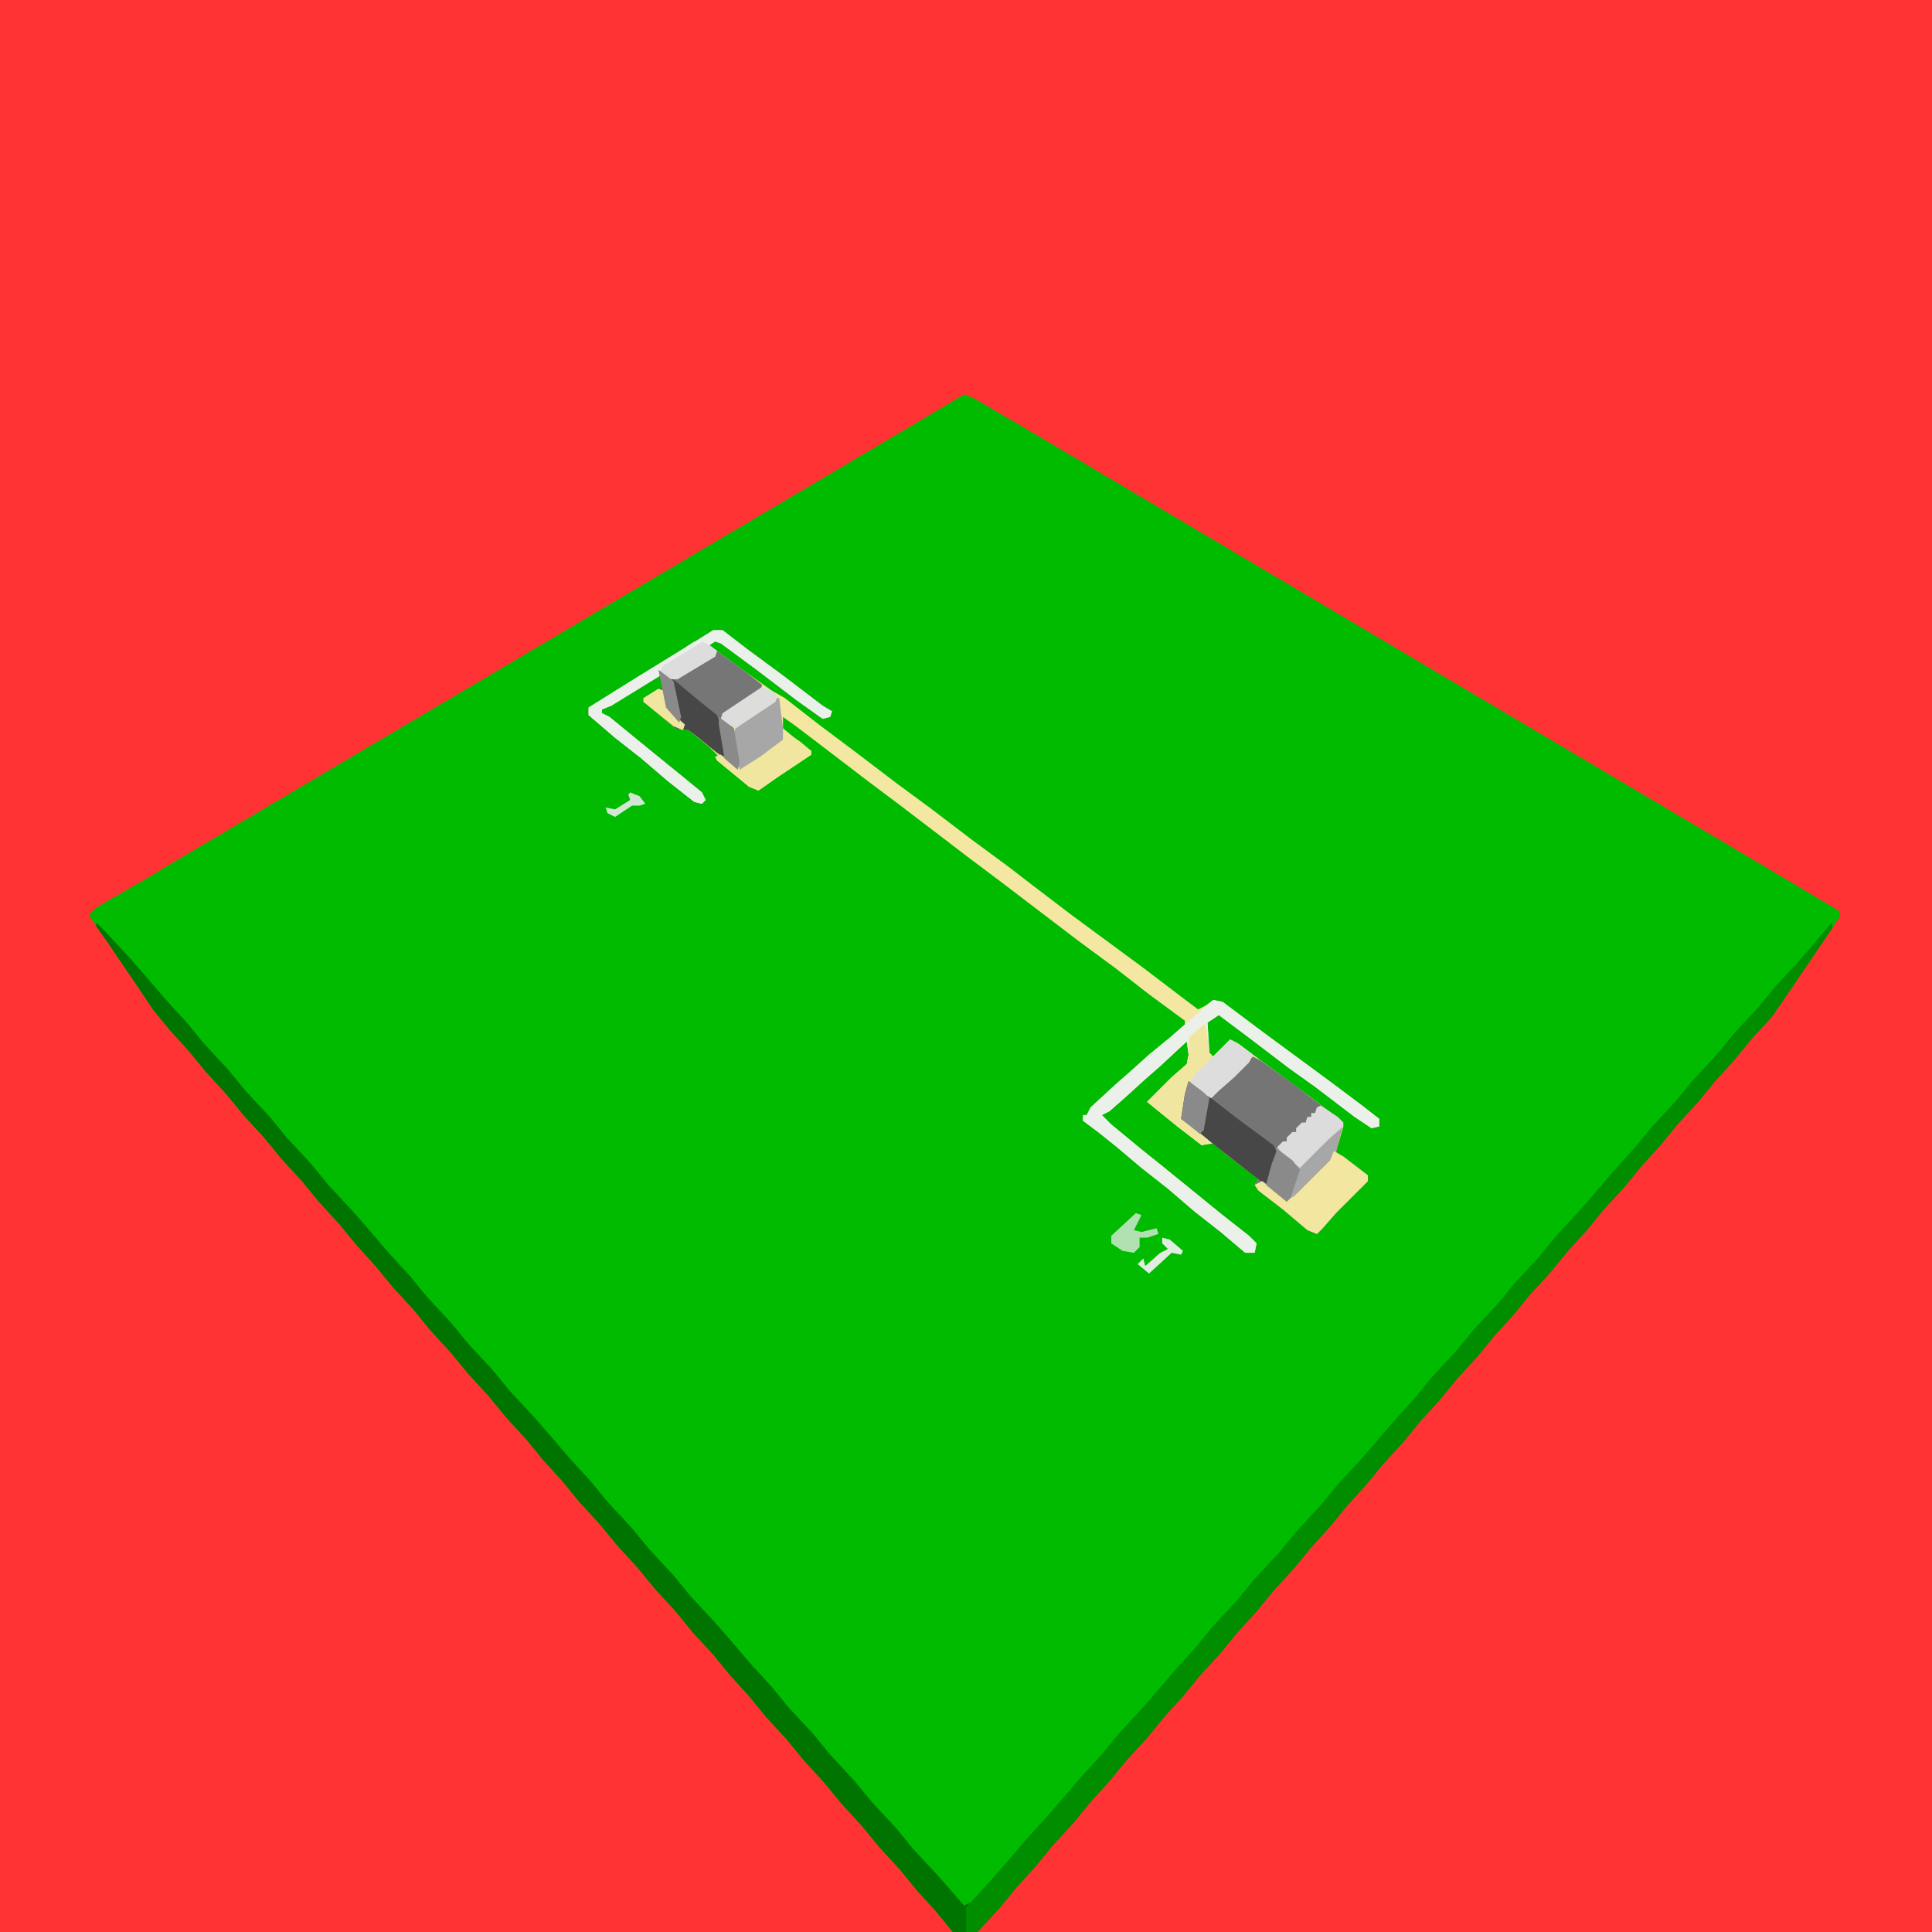
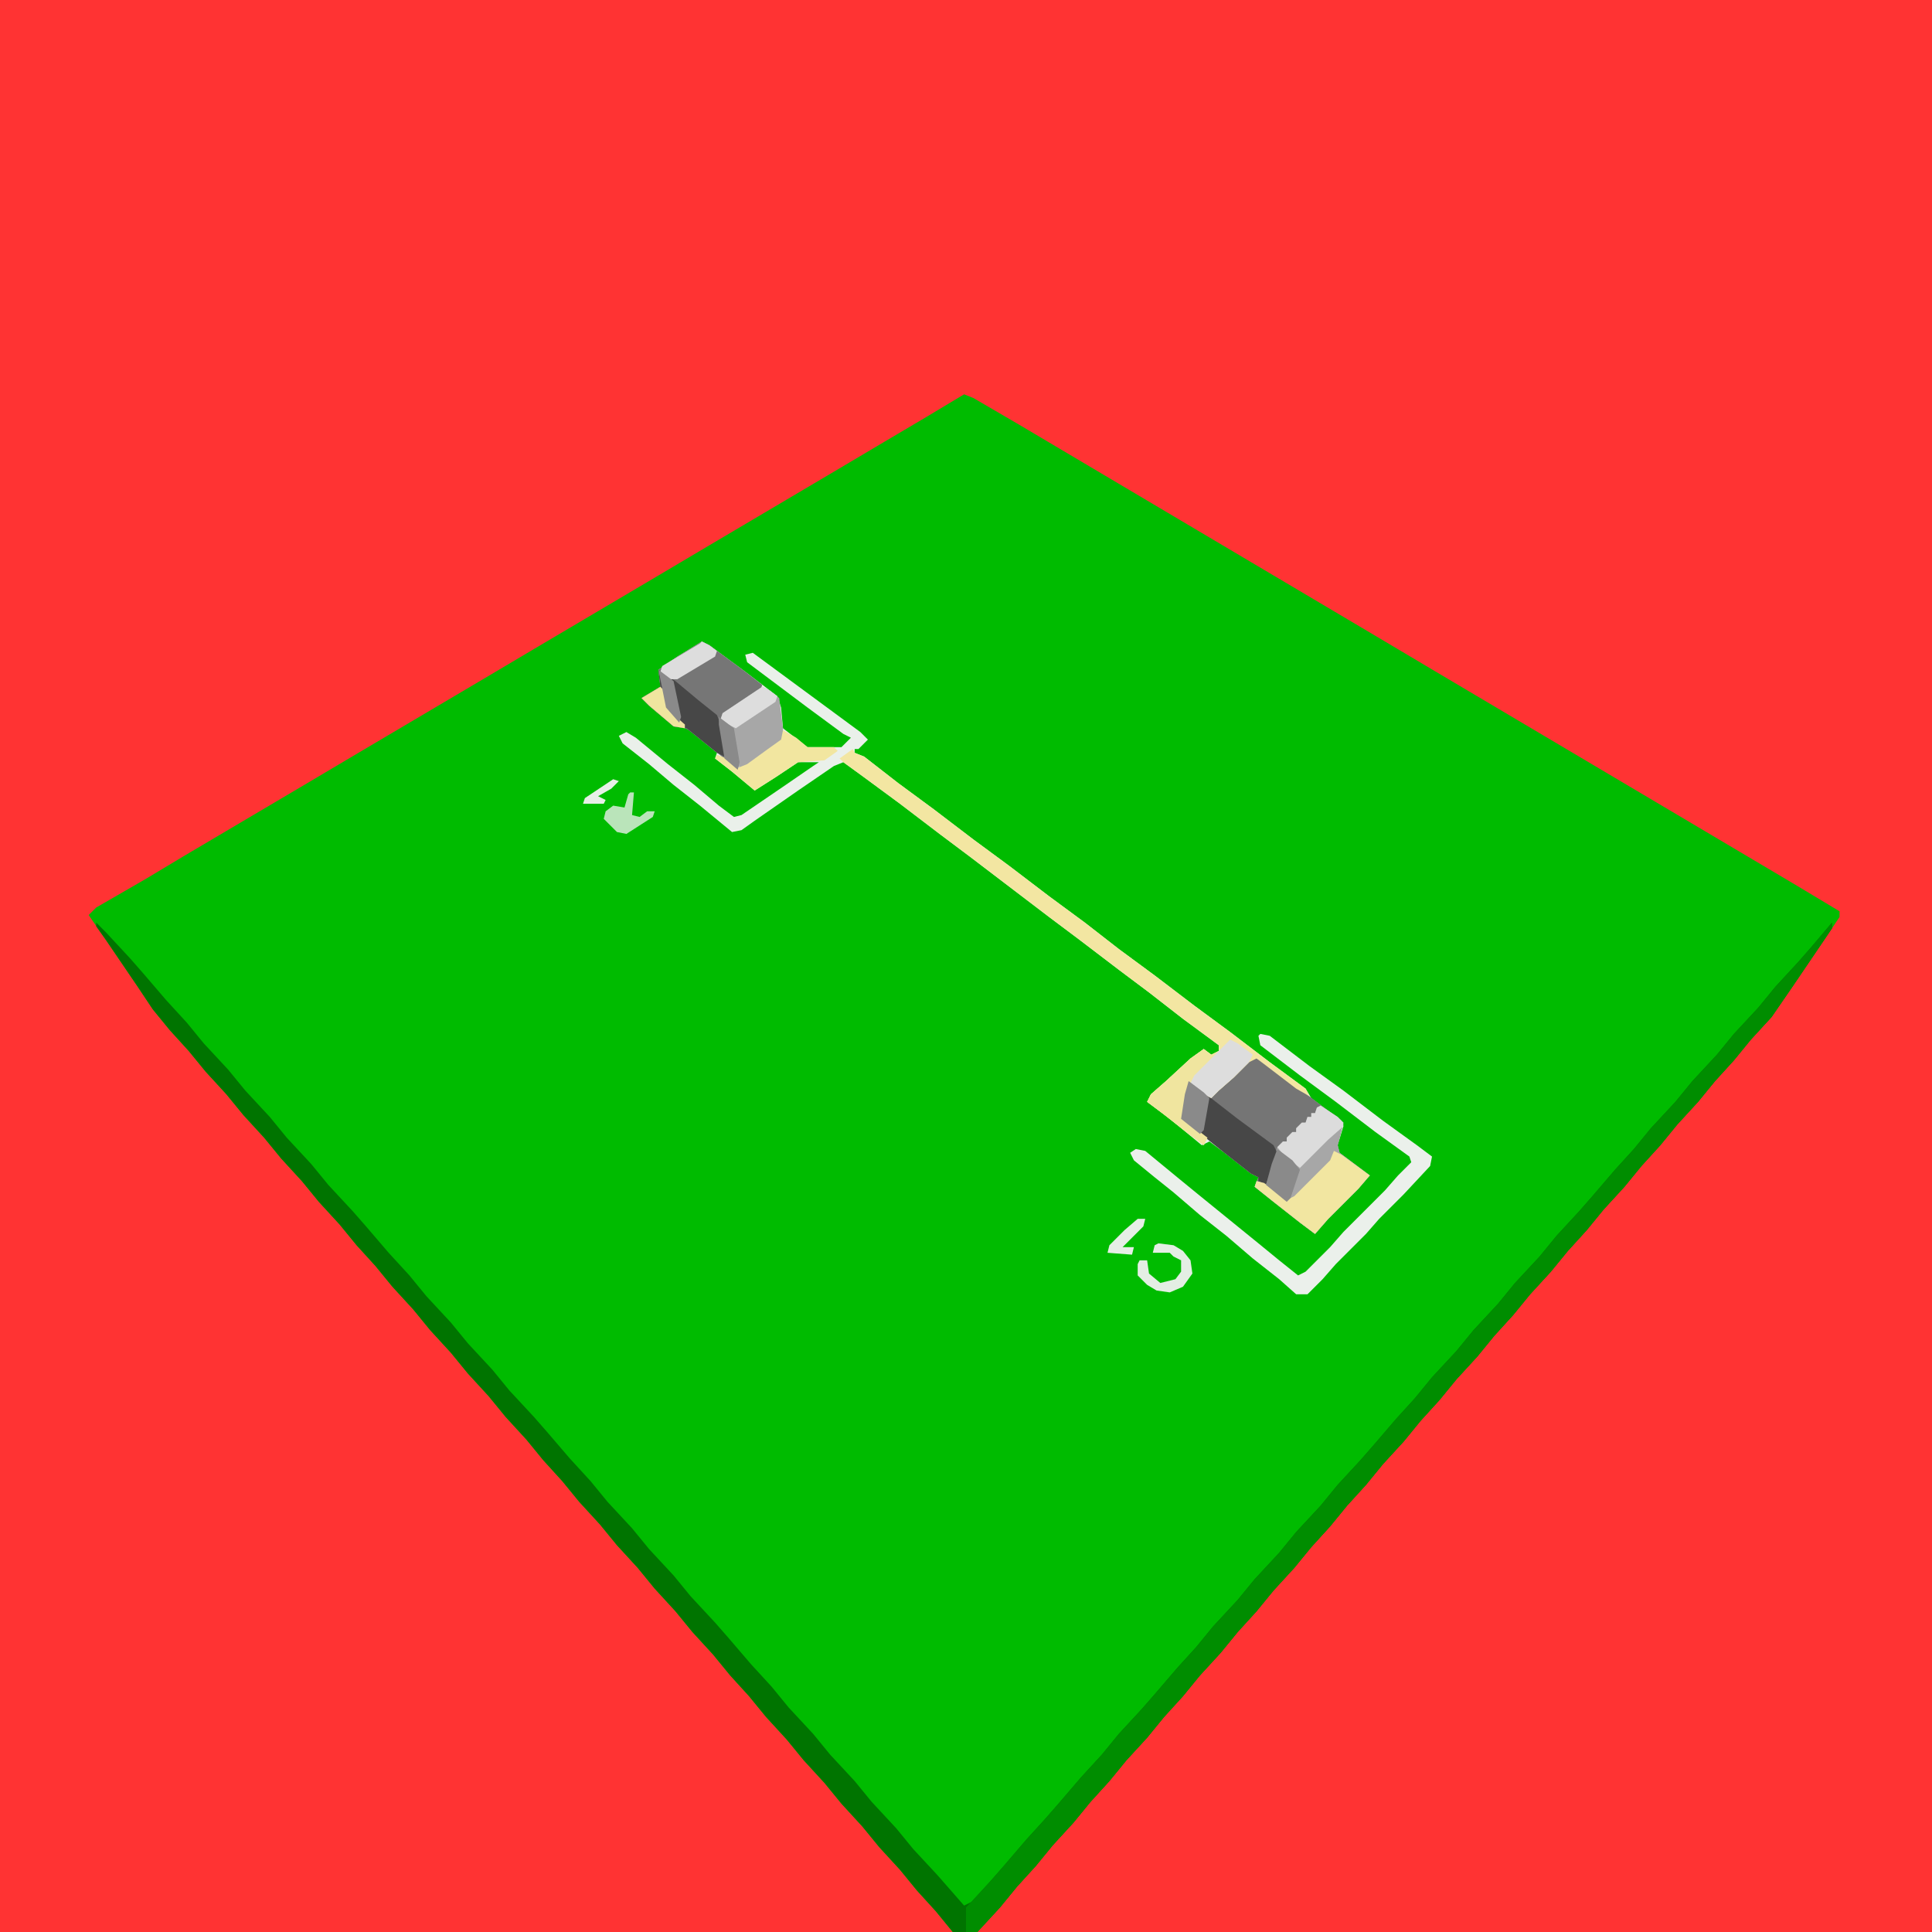
<svg xmlns="http://www.w3.org/2000/svg" version="1.1" width="1024" height="1024">
  <rect width="100%" height="100%" fill="#ff0000" fill-opacity="0.8" />
  <path d="M0,0 L5,2 L29,16 L56,32 L83,48 L110,64 L137,80 L164,96 L191,112 L218,128 L250,147 L277,163 L304,179 L331,195 L358,211 L385,227 L412,243 L439,259 L464,274 L464,277 L456,289 L439,314 L428,330 L417,342 L408,353 L398,364 L389,375 L378,387 L369,398 L359,409 L350,420 L339,432 L330,443 L320,454 L311,465 L300,477 L291,488 L281,499 L272,510 L261,522 L252,533 L242,544 L233,555 L222,567 L213,578 L203,589 L194,600 L184,611 L175,622 L164,634 L155,645 L145,656 L136,667 L125,679 L116,690 L106,701 L97,712 L86,724 L77,735 L67,746 L58,757 L47,769 L38,780 L28,791 L19,802 L7,815 L-6,815 L-15,804 L-25,793 L-34,782 L-45,770 L-54,759 L-65,747 L-74,736 L-85,724 L-94,713 L-105,701 L-114,690 L-124,679 L-133,668 L-144,656 L-153,645 L-164,633 L-173,622 L-184,610 L-193,599 L-204,587 L-213,576 L-223,565 L-232,554 L-243,542 L-252,531 L-263,519 L-272,508 L-283,496 L-292,485 L-303,473 L-312,462 L-322,451 L-331,440 L-342,428 L-351,417 L-362,405 L-371,394 L-382,382 L-391,371 L-402,359 L-411,348 L-421,337 L-430,326 L-438,314 L-455,289 L-464,276 L-460,272 L-434,257 L-414,245 L-392,232 L-370,219 L-348,206 L-321,190 L-299,177 L-277,164 L-255,151 L-228,135 L-206,122 L-184,109 L-162,96 L-135,80 L-113,67 L-91,54 L-69,41 L-42,25 L-20,12 Z " fill="#00BB00" transform="translate(511,209)" />
-   <path d="M0,0 L5,0 L18,10 L37,24 L58,40 L63,43 L62,46 L58,47 L44,37 L23,21 L4,7 L1,6 L-2,8 L17,22 L31,32 L38,36 L56,50 L76,65 L97,81 L116,95 L137,111 L156,125 L169,135 L190,151 L209,165 L228,179 L249,195 L257,201 L261,199 L265,196 L270,197 L290,212 L309,226 L328,240 L344,252 L353,259 L353,263 L349,264 L340,258 L319,242 L305,232 L284,216 L268,204 L262,208 L263,224 L265,226 L274,217 L278,219 L297,233 L316,247 L333,260 L334,263 L330,277 L334,279 L347,289 L347,292 L330,309 L323,317 L320,320 L315,318 L302,307 L289,297 L287,294 L289,291 L272,278 L265,272 L259,273 L246,263 L230,250 L235,245 L243,237 L251,230 L252,225 L251,218 L237,231 L229,238 L218,248 L210,255 L206,257 L211,262 L228,276 L238,284 L254,297 L270,310 L284,321 L288,325 L287,330 L282,330 L269,319 L255,308 L241,296 L227,285 L214,274 L204,266 L196,260 L196,257 L198,257 L200,253 L213,241 L221,234 L231,225 L242,216 L250,209 L250,207 L231,193 L213,179 L194,165 L173,149 L152,133 L136,121 L119,108 L98,92 L82,80 L65,67 L44,51 L37,46 L37,52 L49,62 L52,64 L52,66 L34,78 L24,85 L19,83 L2,69 L1,67 L3,67 L-2,62 L-13,53 L-20,52 L-33,41 L-37,38 L-37,36 L-29,31 L-27,31 L-28,24 L-54,40 L-59,42 L-59,44 L-55,46 L-44,55 L-33,64 L-17,77 L-6,86 L-4,90 L-6,92 L-10,91 L-24,80 L-38,68 L-52,57 L-66,45 L-66,41 L-42,26 L-16,10 Z " fill="#F4E7A2" transform="translate(378,334)" />
  <path d="M0,0 L5,5 L18,19 L25,27 L37,41 L48,53 L57,64 L70,78 L79,89 L92,103 L101,114 L114,128 L123,139 L136,153 L143,161 L155,175 L166,187 L175,198 L188,212 L197,223 L210,237 L219,248 L232,262 L239,270 L251,284 L262,296 L271,307 L284,321 L293,332 L306,346 L315,357 L328,371 L335,379 L347,393 L358,405 L367,416 L380,430 L389,441 L402,455 L411,466 L424,480 L433,491 L446,505 L453,513 L460,521 L464,519 L474,508 L481,500 L493,486 L503,475 L510,467 L522,453 L533,441 L542,430 L554,417 L561,409 L573,395 L583,384 L592,373 L605,359 L614,348 L627,334 L636,323 L649,309 L658,298 L670,285 L677,277 L689,263 L699,252 L708,241 L721,227 L730,216 L743,202 L752,191 L765,177 L774,166 L786,153 L793,145 L805,131 L815,120 L824,109 L837,95 L846,84 L859,70 L868,59 L881,45 L890,34 L902,21 L909,13 L920,0 L920,3 L899,34 L888,50 L877,62 L868,73 L858,84 L849,95 L838,107 L829,118 L819,129 L810,140 L799,152 L790,163 L780,174 L771,185 L760,197 L751,208 L741,219 L732,230 L721,242 L712,253 L702,264 L693,275 L682,287 L673,298 L663,309 L654,320 L644,331 L635,342 L624,354 L615,365 L605,376 L596,387 L585,399 L576,410 L566,421 L557,432 L546,444 L537,455 L527,466 L518,477 L507,489 L498,500 L488,511 L479,522 L467,535 L454,535 L445,524 L435,513 L426,502 L415,490 L406,479 L395,467 L386,456 L375,444 L366,433 L355,421 L346,410 L336,399 L327,388 L316,376 L307,365 L296,353 L287,342 L276,330 L267,319 L256,307 L247,296 L237,285 L228,274 L217,262 L208,251 L197,239 L188,228 L177,216 L168,205 L157,193 L148,182 L138,171 L129,160 L118,148 L109,137 L98,125 L89,114 L78,102 L69,91 L58,79 L49,68 L39,57 L30,46 L22,34 L5,9 L0,2 Z " fill="#007400" transform="translate(51,489)" />
+   <path d="M0,0 L4,2 L23,16 L40,29 L42,35 L43,46 L56,56 L74,56 L79,51 L75,49 L56,35 L36,20 L24,11 L23,7 L27,6 L46,20 L65,34 L84,48 L88,52 L83,57 L81,57 L81,59 L86,61 L104,75 L123,89 L144,105 L163,119 L184,135 L203,149 L221,163 L240,177 L261,193 L280,207 L301,223 L320,237 L323,242 L339,254 L340,257 L337,267 L338,271 L354,283 L348,290 L332,306 L325,314 L317,308 L303,297 L293,289 L295,284 L291,282 L277,271 L269,265 L265,267 L248,253 L236,244 L238,240 L246,233 L259,221 L266,216 L270,219 L274,217 L274,214 L255,200 L237,186 L221,174 L200,158 L184,146 L163,130 L142,114 L126,102 L105,86 L86,72 L75,64 L70,66 L51,79 L28,95 L21,100 L16,101 L-1,87 L-15,76 L-28,65 L-42,54 L-44,50 L-40,48 L-35,51 L-18,65 L-4,76 L9,87 L17,93 L21,92 L43,77 L59,66 L62,64 L51,64 L39,72 L28,79 L16,69 L7,62 L8,59 L-8,46 L-15,45 L-28,34 L-32,30 L-22,24 L-23,15 L-13,8 Z " fill="#EAF0EA" transform="translate(372,340)" />
  <path d="M0,0 L0,3 L-21,34 L-32,50 L-43,62 L-52,73 L-62,84 L-71,95 L-82,107 L-91,118 L-101,129 L-110,140 L-121,152 L-130,163 L-140,174 L-149,185 L-160,197 L-169,208 L-179,219 L-188,230 L-199,242 L-208,253 L-218,264 L-227,275 L-238,287 L-247,298 L-257,309 L-266,320 L-276,331 L-285,342 L-296,354 L-305,365 L-315,376 L-324,387 L-335,399 L-344,410 L-354,421 L-363,432 L-374,444 L-383,455 L-393,466 L-402,477 L-413,489 L-422,500 L-432,511 L-441,522 L-453,535 L-459,535 L-459,522 L-446,508 L-439,500 L-427,486 L-417,475 L-410,467 L-398,453 L-387,441 L-378,430 L-366,417 L-359,409 L-347,395 L-337,384 L-328,373 L-315,359 L-306,348 L-293,334 L-284,323 L-271,309 L-262,298 L-250,285 L-243,277 L-231,263 L-221,252 L-212,241 L-199,227 L-190,216 L-177,202 L-168,191 L-155,177 L-146,166 L-134,153 L-127,145 L-115,131 L-105,120 L-96,109 L-83,95 L-74,84 L-61,70 L-52,59 L-39,45 L-30,34 L-18,21 L-11,13 Z " fill="#008D00" transform="translate(971,489)" />
-   <path d="M0,0 L4,2 L22,15 L43,31 L48,35 L44,51 L48,53 L61,63 L61,66 L44,83 L37,91 L34,94 L29,92 L16,81 L3,71 L1,68 L3,65 L-14,52 L-30,39 L-38,33 L-36,20 L-34,13 L-26,19 L-22,21 L-12,11 L-4,4 Z " fill="#757575" transform="translate(664,560)" />
-   <path d="M0,0 L5,1 L25,16 L44,30 L63,44 L79,56 L88,63 L88,67 L84,68 L75,62 L54,46 L40,36 L19,20 L3,8 L-3,12 L-2,28 L0,30 L9,21 L13,23 L21,29 L19,33 L11,41 L3,48 L-1,52 L-5,50 L-12,44 L-14,50 L-16,63 L-3,73 L-3,76 L-6,77 L-19,67 L-35,54 L-30,49 L-22,41 L-14,34 L-13,29 L-14,22 L-28,35 L-36,42 L-47,52 L-55,59 L-59,61 L-54,66 L-37,80 L-27,88 L-11,101 L5,114 L19,125 L23,129 L22,134 L17,134 L4,123 L-10,112 L-24,100 L-38,89 L-51,78 L-61,70 L-69,64 L-69,61 L-67,61 L-65,57 L-52,45 L-44,38 L-34,29 L-23,20 L-15,13 L-7,6 Z " fill="#EBF0EB" transform="translate(643,530)" />
-   <path d="M0,0 L5,0 L18,10 L37,24 L58,40 L63,43 L62,46 L58,47 L44,37 L23,21 L4,7 L1,6 L-2,8 L17,22 L26,29 L25,32 L5,45 L6,48 L11,52 L14,70 L13,74 L-4,60 L-13,53 L-20,52 L-33,41 L-37,38 L-37,36 L-29,31 L-27,31 L-28,24 L-54,40 L-59,42 L-59,44 L-55,46 L-44,55 L-33,64 L-17,77 L-6,86 L-4,90 L-6,92 L-10,91 L-24,80 L-38,68 L-52,57 L-66,45 L-66,41 L-42,26 L-16,10 Z " fill="#767676" transform="translate(378,334)" />
-   <path d="M0,0 L9,6 L12,9 L8,25 L12,27 L25,37 L25,40 L8,57 L1,65 L-2,68 L-7,66 L-20,55 L-33,45 L-35,42 L-31,40 L-29,40 L-23,22 L-20,19 L-18,19 L-18,17 L-15,14 L-13,14 L-13,12 L-10,9 L-8,9 L-7,6 L-5,6 L-5,4 L-3,4 L-2,1 Z " fill="#A7A7A7" transform="translate(700,586)" />
-   <path d="M0,0 L5,0 L18,10 L37,24 L58,40 L63,43 L62,46 L58,47 L44,37 L23,21 L4,7 L1,6 L-2,8 L2,11 L1,14 L-19,26 L-23,26 L-28,22 L-28,24 L-54,40 L-59,42 L-59,44 L-55,46 L-44,55 L-33,64 L-17,77 L-6,86 L-4,90 L-6,92 L-10,91 L-24,80 L-38,68 L-52,57 L-66,45 L-66,41 L-42,26 L-16,10 Z " fill="#EAF0EA" transform="translate(378,334)" />
-   <path d="M0,0 L1,0 L3,15 L5,17 L14,8 L18,10 L26,16 L24,20 L16,28 L8,35 L4,39 L0,37 L-7,31 L-9,37 L-11,50 L2,60 L2,63 L-1,64 L-14,54 L-30,41 L-25,36 L-17,28 L-9,21 L-8,16 L-8,7 Z " fill="#F1E6A0" transform="translate(638,543)" />
-   <path d="M0,0 L8,6 L26,20 L45,34 L47,38 L41,55 L33,49 L19,38 L4,26 L-4,20 L-2,7 Z " fill="#474747" transform="translate(630,573)" />
-   <path d="M0,0 L5,3 L18,13 L18,16 L1,33 L-6,41 L-9,44 L-14,42 L-27,31 L-40,21 L-42,18 L-38,16 L-25,26 L-21,24 L-2,5 Z " fill="#F2E6A1" transform="translate(707,610)" />
-   <path d="M0,0 L9,6 L21,16 L31,24 L33,29 L35,46 L31,44 L20,35 L16,32 L9,31 L-4,20 L-8,17 L-8,15 L0,10 L2,10 Z " fill="#474747" transform="translate(349,355)" />
-   <path d="M0,0 L2,1 L-2,5 L-18,15 L-18,18 L-44,34 L-49,36 L-49,38 L-45,40 L-34,49 L-23,58 L-7,71 L4,80 L6,84 L4,86 L0,85 L-14,74 L-28,62 L-42,51 L-56,39 L-56,35 L-32,20 L-6,4 Z " fill="#EBF0EB" transform="translate(368,340)" />
-   <path d="M0,0 L9,6 L15,11 L15,13 L-3,25 L-13,32 L-18,30 L-35,16 L-36,14 L-33,13 L-24,20 L-19,18 L-8,10 L-1,5 Z " fill="#F1E6A0" transform="translate(415,387)" />
-   <path d="M0,0 L1,0 L3,16 L3,22 L-9,31 L-20,38 L-23,20 L-22,15 Z " fill="#A7A7A7" transform="translate(412,370)" />
+   <path d="M0,0 L4,2 L22,15 L43,31 L48,35 L45,47 L46,51 L62,63 L56,70 L40,86 L33,94 L25,88 L11,77 L1,69 L3,64 L-1,62 L-15,51 L-30,39 L-38,33 L-36,20 L-34,13 L-26,19 L-22,21 L-12,11 L-4,4 Z " fill="#757575" transform="translate(664,560)" />
+   <path d="M0,0 L1,2 L6,4 L24,18 L43,32 L64,48 L83,62 L104,78 L123,92 L141,106 L160,120 L181,136 L200,150 L221,166 L240,180 L242,184 L235,180 L218,167 L214,164 L210,166 L202,174 L194,181 L190,185 L186,183 L179,177 L177,183 L175,196 L188,206 L186,210 L178,204 L164,193 L156,187 L158,183 L166,176 L179,164 L186,159 L190,162 L194,160 L194,157 L175,143 L157,129 L141,117 L120,101 L104,89 L83,73 L62,57 L46,45 L25,29 L6,15 L-5,7 L-7,5 Z " fill="#F3E6A2" transform="translate(452,397)" />
+   <path d="M0,0 L5,1 L26,17 L44,30 L65,46 L83,59 L91,65 L90,70 L76,85 L63,98 L56,106 L40,122 L33,130 L25,138 L19,138 L10,130 L-4,119 L-18,107 L-32,96 L-46,84 L-56,76 L-67,67 L-69,63 L-66,61 L-61,62 L-44,76 L-33,85 L-17,98 L-1,111 L10,120 L20,128 L24,126 L37,113 L44,105 L66,83 L73,75 L80,68 L79,65 L61,52 L40,36 L21,22 L0,6 L-1,1 Z " fill="#EBF0EB" transform="translate(668,548)" />
+   <path d="M0,0 L9,6 L12,9 L9,21 L10,25 L26,37 L20,44 L4,60 L-3,68 L-11,62 L-25,51 L-35,43 L-34,40 L-30,41 L-26,31 L-23,22 L-20,19 L-18,19 L-18,17 L-15,14 L-13,14 L-13,12 L-10,9 L-8,9 L-7,6 L-5,6 L-5,4 L-3,4 L-2,1 Z " fill="#A7A7A7" transform="translate(700,586)" />
+   <path d="M0,0 L4,2 L23,16 L32,23 L31,26 L11,39 L12,42 L17,46 L20,64 L19,68 L7,58 L-7,47 L-9,46 L-15,45 L-28,34 L-32,30 L-22,24 L-23,15 L-13,8 Z " fill="#767676" transform="translate(372,340)" />
+   <path d="M0,0 L8,6 L26,20 L45,34 L47,38 L41,55 L37,53 L37,51 L33,49 L19,38 L4,26 L-4,20 L-2,7 Z " fill="#474747" transform="translate(630,573)" />
+   <path d="M0,0 L4,2 L12,8 L10,12 L2,20 L-6,27 L-10,31 L-14,29 L-21,23 L-23,29 L-25,42 L-12,52 L-14,56 L-22,50 L-36,39 L-44,33 L-42,29 L-34,22 L-21,10 L-14,5 L-10,8 L-6,6 Z " fill="#F0E59F" transform="translate(652,551)" />
+   <path d="M0,0 L4,2 L19,13 L13,20 L-3,36 L-10,44 L-18,38 L-32,27 L-42,19 L-41,16 L-37,17 L-25,26 L-21,24 L-2,5 Z " fill="#F2E6A1" transform="translate(707,610)" />
+   <path d="M0,0 L4,2 L9,6 L11,22 L11,28 L-1,37 L-12,44 L-16,22 L-22,17 L-21,14 Z " fill="#A7A7A7" transform="translate(404,364)" />
+   <path d="M0,0 L9,6 L21,16 L31,24 L33,29 L35,46 L31,44 L15,31 L8,30 L-5,19 L-9,15 L1,9 Z " fill="#474747" transform="translate(349,355)" />
+   <path d="M0,0 L7,4 L13,9 L27,9 L29,11 L22,16 L8,17 L-4,25 L-15,32 L-27,22 L-36,15 L-35,13 L-30,15 L-24,20 L-19,18 L-8,10 L-1,5 Z " fill="#F2E6A0" transform="translate(415,387)" />
  <path d="M0,0 L9,6 L12,9 L12,11 L4,18 L-11,33 L-19,27 L-23,22 L-20,19 L-18,19 L-18,17 L-15,14 L-13,14 L-13,12 L-10,9 L-8,9 L-7,6 L-5,6 L-5,4 L-3,4 L-2,1 Z " fill="#DCDCDC" transform="translate(700,586)" />
  <path d="M0,0 L4,2 L12,8 L10,12 L2,20 L-6,27 L-10,31 L-14,29 L-21,23 L-19,19 Z " fill="#DDDDDD" transform="translate(652,551)" />
  <path d="M0,0 L8,6 L12,11 L7,26 L5,28 L-6,19 L-3,8 Z " fill="#8A8A8A" transform="translate(677,609)" />
-   <path d="M0,0 L5,2 L8,5 L7,8 L-14,22 L-18,20 L-22,17 L-21,14 Z " fill="#DDDDDC" transform="translate(404,364)" />
+   <path d="M0,0 L4,2 L8,5 L7,8 L-14,22 L-18,20 L-22,17 L-21,14 Z " fill="#DDDDDD" transform="translate(404,364)" />
+   <path d="M0,0 L8,1 L13,4 L17,9 L18,16 L13,23 L6,26 L-1,25 L-6,22 L-11,17 L-11,11 L-10,9 L-6,9 L-5,16 L1,21 L9,19 L12,15 L12,9 L8,7 L6,5 L-3,5 L-2,1 Z " fill="#E4EEE4" transform="translate(614,659)" />
  <path d="M0,0 L4,2 L8,5 L7,8 L-13,20 L-17,20 L-22,16 L-21,13 L-1,1 Z " fill="#DDDDDD" transform="translate(372,340)" />
  <path d="M0,0 L8,6 L11,9 L8,26 L6,28 L-4,20 L-2,7 Z " fill="#8A8A8A" transform="translate(630,573)" />
-   <path d="M0,0 L3,1 L1,5 L-1,9 L3,10 L11,8 L12,11 L6,13 L2,13 L2,18 L-1,21 L-7,20 L-13,16 L-13,12 Z " fill="#B1E1B1" transform="translate(602,643)" />
+   <path d="M0,0 L2,0 L1,12 L5,13 L9,10 L13,10 L12,13 L-2,22 L-7,21 L-12,16 L-14,14 L-13,10 L-9,7 L-3,8 L-1,1 Z " fill="#BAE4BA" transform="translate(334,420)" />
  <path d="M0,0 L8,6 L11,24 L10,28 L3,22 L0,4 Z " fill="#8A8A8A" transform="translate(381,380)" />
-   <path d="M0,0 L3,1 L6,12 L14,19 L13,22 L8,20 L-8,7 L-8,5 Z " fill="#F0E69F" transform="translate(349,365)" />
+   <path d="M0,0 L2,2 L5,13 L13,20 L13,22 L7,21 L-6,10 L-10,6 Z " fill="#F0E59F" transform="translate(350,364)" />
+   <path d="M0,0 L4,0 L3,4 L-4,11 L-8,15 L-2,15 L-3,19 L-16,18 L-15,14 L-7,6 Z " fill="#E6EEE6" transform="translate(603,646)" />
  <path d="M0,0 L8,6 L12,25 L11,28 L4,20 Z " fill="#8A8A8A" transform="translate(349,355)" />
-   <path d="M0,0 L4,1 L11,7 L10,9 L5,8 L-7,19 L-13,14 L-10,11 L-9,15 L-1,8 L3,6 L0,3 Z " fill="#E2EDE2" transform="translate(616,656)" />
-   <path d="M0,0 L5,2 L8,6 L5,7 L1,7 L-8,13 L-12,11 L-13,8 L-8,9 L0,4 L-1,1 Z " fill="#D2E7D2" transform="translate(334,420)" />
+   <path d="M0,0 L3,1 L-1,5 L-8,9 L-4,11 L-5,13 L-16,13 L-15,10 Z " fill="#E7EFE7" transform="translate(325,413)" />
</svg>
